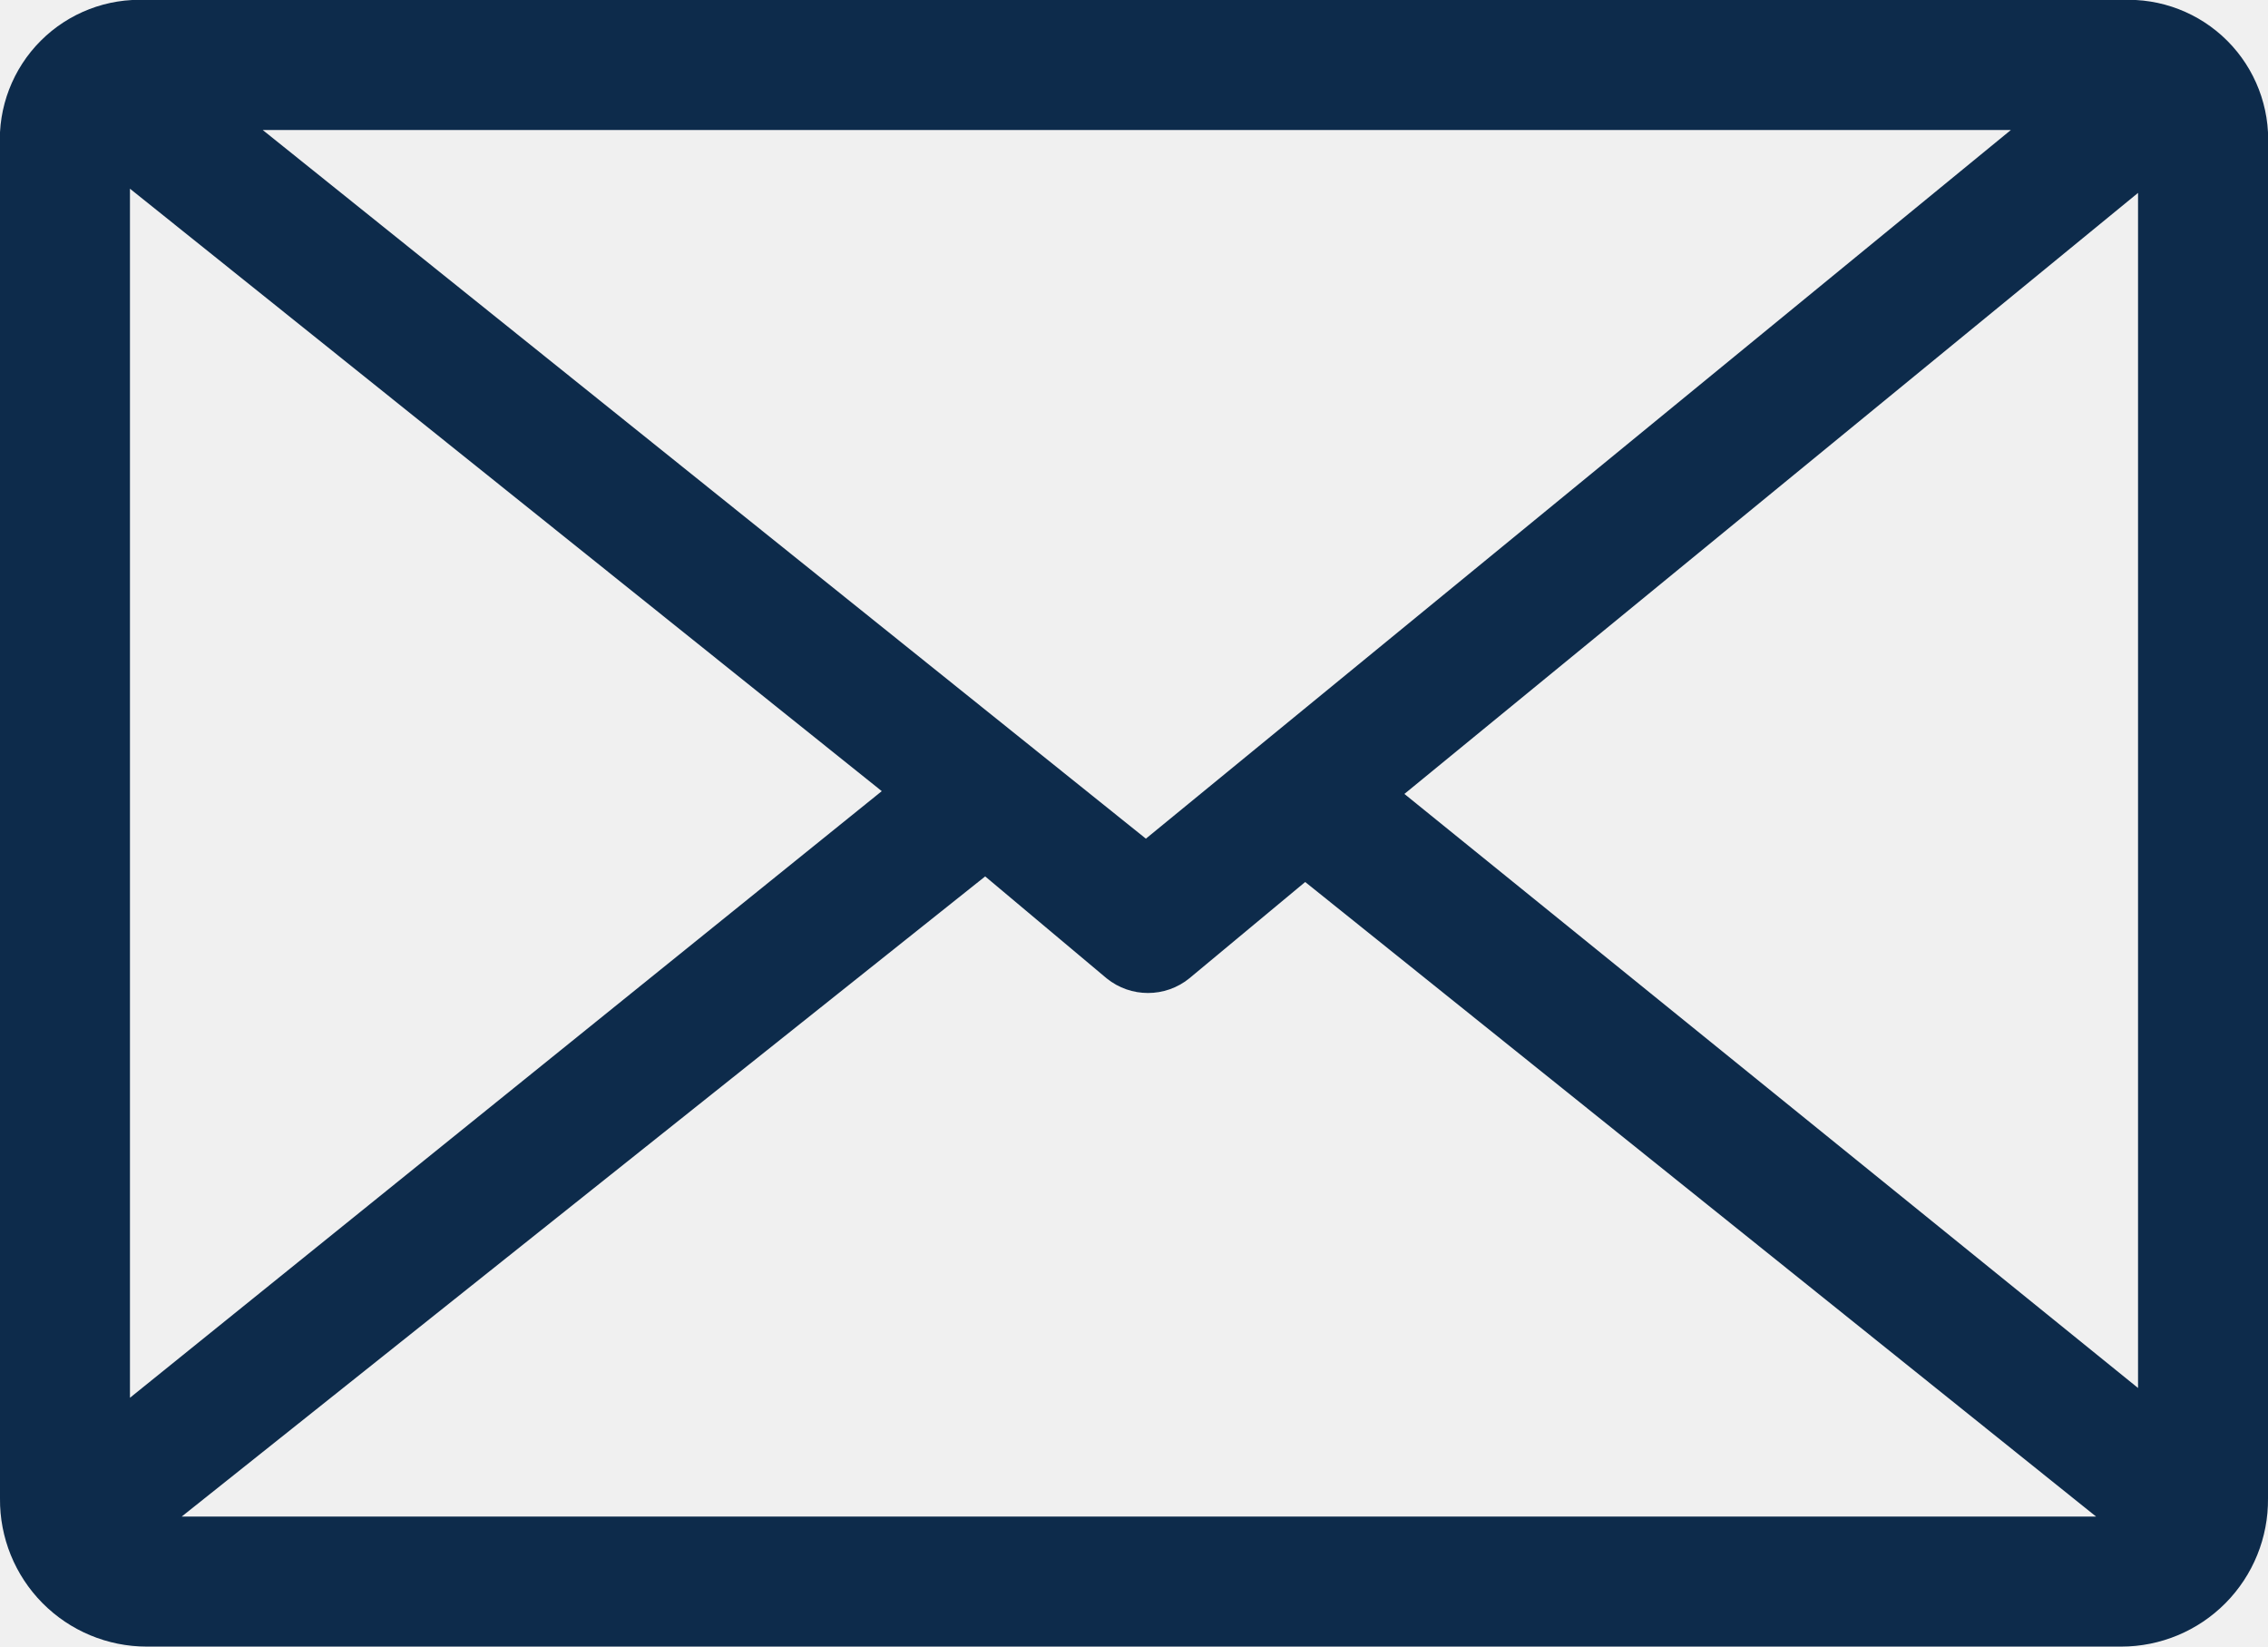
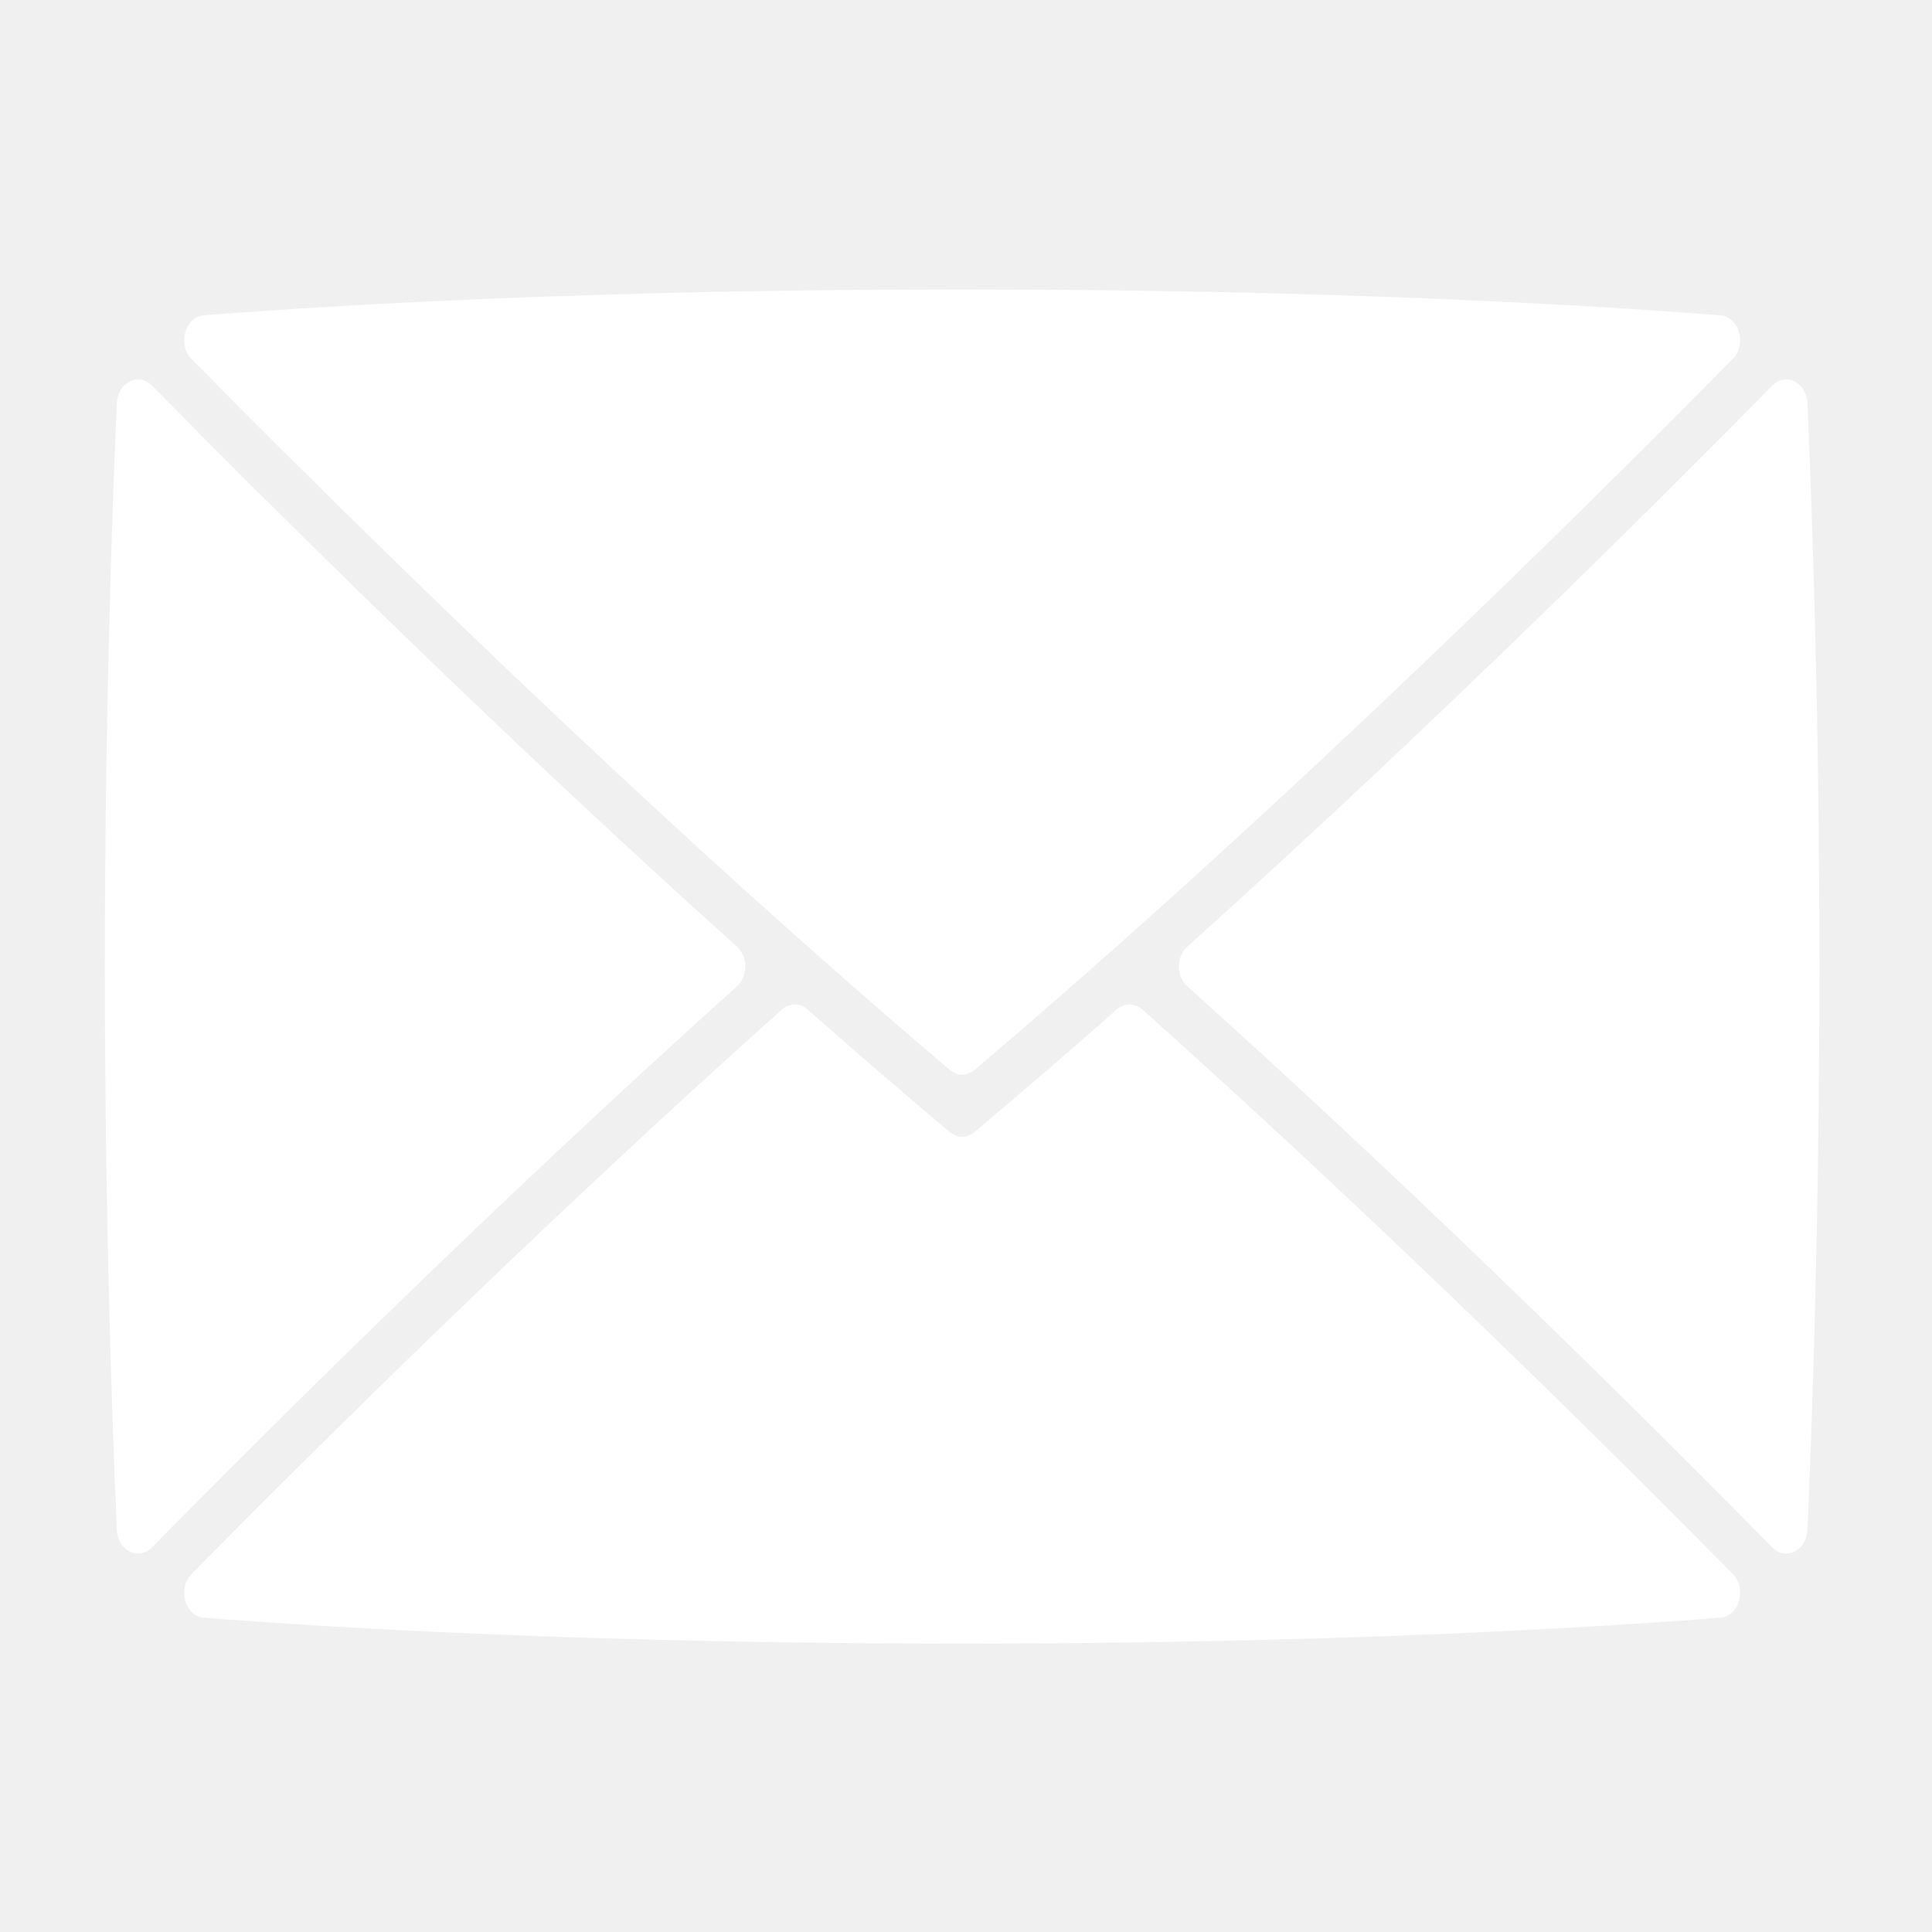
- <svg xmlns="http://www.w3.org/2000/svg" viewBox="0 0 16.23 11.78">
-   <defs>
-     <style>.cls-1{fill:#0d2b4b;}</style>
-   </defs>
-   <g id="Layer_2" data-name="Layer 2">
-     <g id="Layer_1-2" data-name="Layer 1">
-       <path class="cls-1" d="M15.18,0H1.05A1,1,0,0,0,0,1.05v9.67a1.05,1.05,0,0,0,1.05,1.06H15.18a1.05,1.05,0,0,0,1.05-1.06V1.05A1,1,0,0,0,15.18,0ZM.93,1.35,6.31,5.66.93,10ZM8.2,6,1.88.93H14.39Zm-1.15.27L7.92,7a.47.47,0,0,0,.59,0l.83-.69L15,10.85H1.3Zm3-.59L15.3,1.38V9.93Z" />
-     </g>
+ <svg xmlns="http://www.w3.org/2000/svg" width="100%" height="100%" viewBox="0 0 500 500" version="1.1" xml:space="preserve" style="fill-rule:evenodd;clip-rule:evenodd;stroke-linejoin:round;stroke-miterlimit:2;">
+   <g transform="matrix(0.690744,0,0,0.811811,-553.419,-94.5982)">
+     <path d="M872.956,618.289C915.704,581.394 1001.03,509.182 1094.14,438.354C1096.97,436.202 1100.88,436.195 1103.73,438.327C1121.36,451.552 1139.19,464.65 1156.99,477.386C1158.39,478.386 1160.03,478.887 1161.67,478.887C1163.31,478.887 1164.95,478.386 1166.35,477.386C1184.16,464.65 1201.99,451.552 1219.62,438.327C1222.46,436.195 1226.38,436.202 1229.21,438.354C1322.32,509.182 1407.64,581.394 1450.39,618.289C1455.78,622.937 1452.82,631.775 1445.72,632.243C1395.75,635.54 1298.03,640.487 1161.67,640.487C1025.31,640.487 927.597,635.54 877.624,632.243C870.526,631.775 867.571,622.937 872.956,618.289ZM858.115,609.855C853.107,614.189 845.31,610.866 844.971,604.252C843.087,567.474 840.478,502.482 840.478,424.642C840.478,346.799 843.088,281.805 844.971,245.028C845.31,238.414 853.107,235.091 858.115,239.424C898.374,274.255 983.285,346.394 1077.32,418.324C1081.48,421.505 1081.48,427.772 1077.32,430.952C983.434,502.739 898.412,574.985 858.115,609.855ZM1450.39,230.993C1398.2,276.03 1282.54,373.707 1166.33,457.597C1163.55,459.602 1159.8,459.602 1157.02,457.597C1040.81,373.707 925.15,276.03 872.959,230.993C867.573,226.345 870.53,217.508 877.629,217.04C927.604,213.743 1025.32,208.796 1161.67,208.796C1298.03,208.796 1395.74,213.743 1445.72,217.04C1452.82,217.508 1455.77,226.345 1450.39,230.993ZM1246.03,418.324C1340.06,346.394 1424.97,274.255 1465.23,239.424C1470.24,235.091 1478.04,238.414 1478.38,245.028C1480.26,281.805 1482.87,346.799 1482.87,424.642C1482.87,502.482 1480.26,567.474 1478.38,604.252C1478.04,610.866 1470.24,614.189 1465.23,609.855C1424.94,574.985 1339.91,502.739 1246.03,430.952C1241.87,427.772 1241.87,421.505 1246.03,418.324Z" style="fill:white;fill-rule:nonzero;" />
  </g>
</svg>
